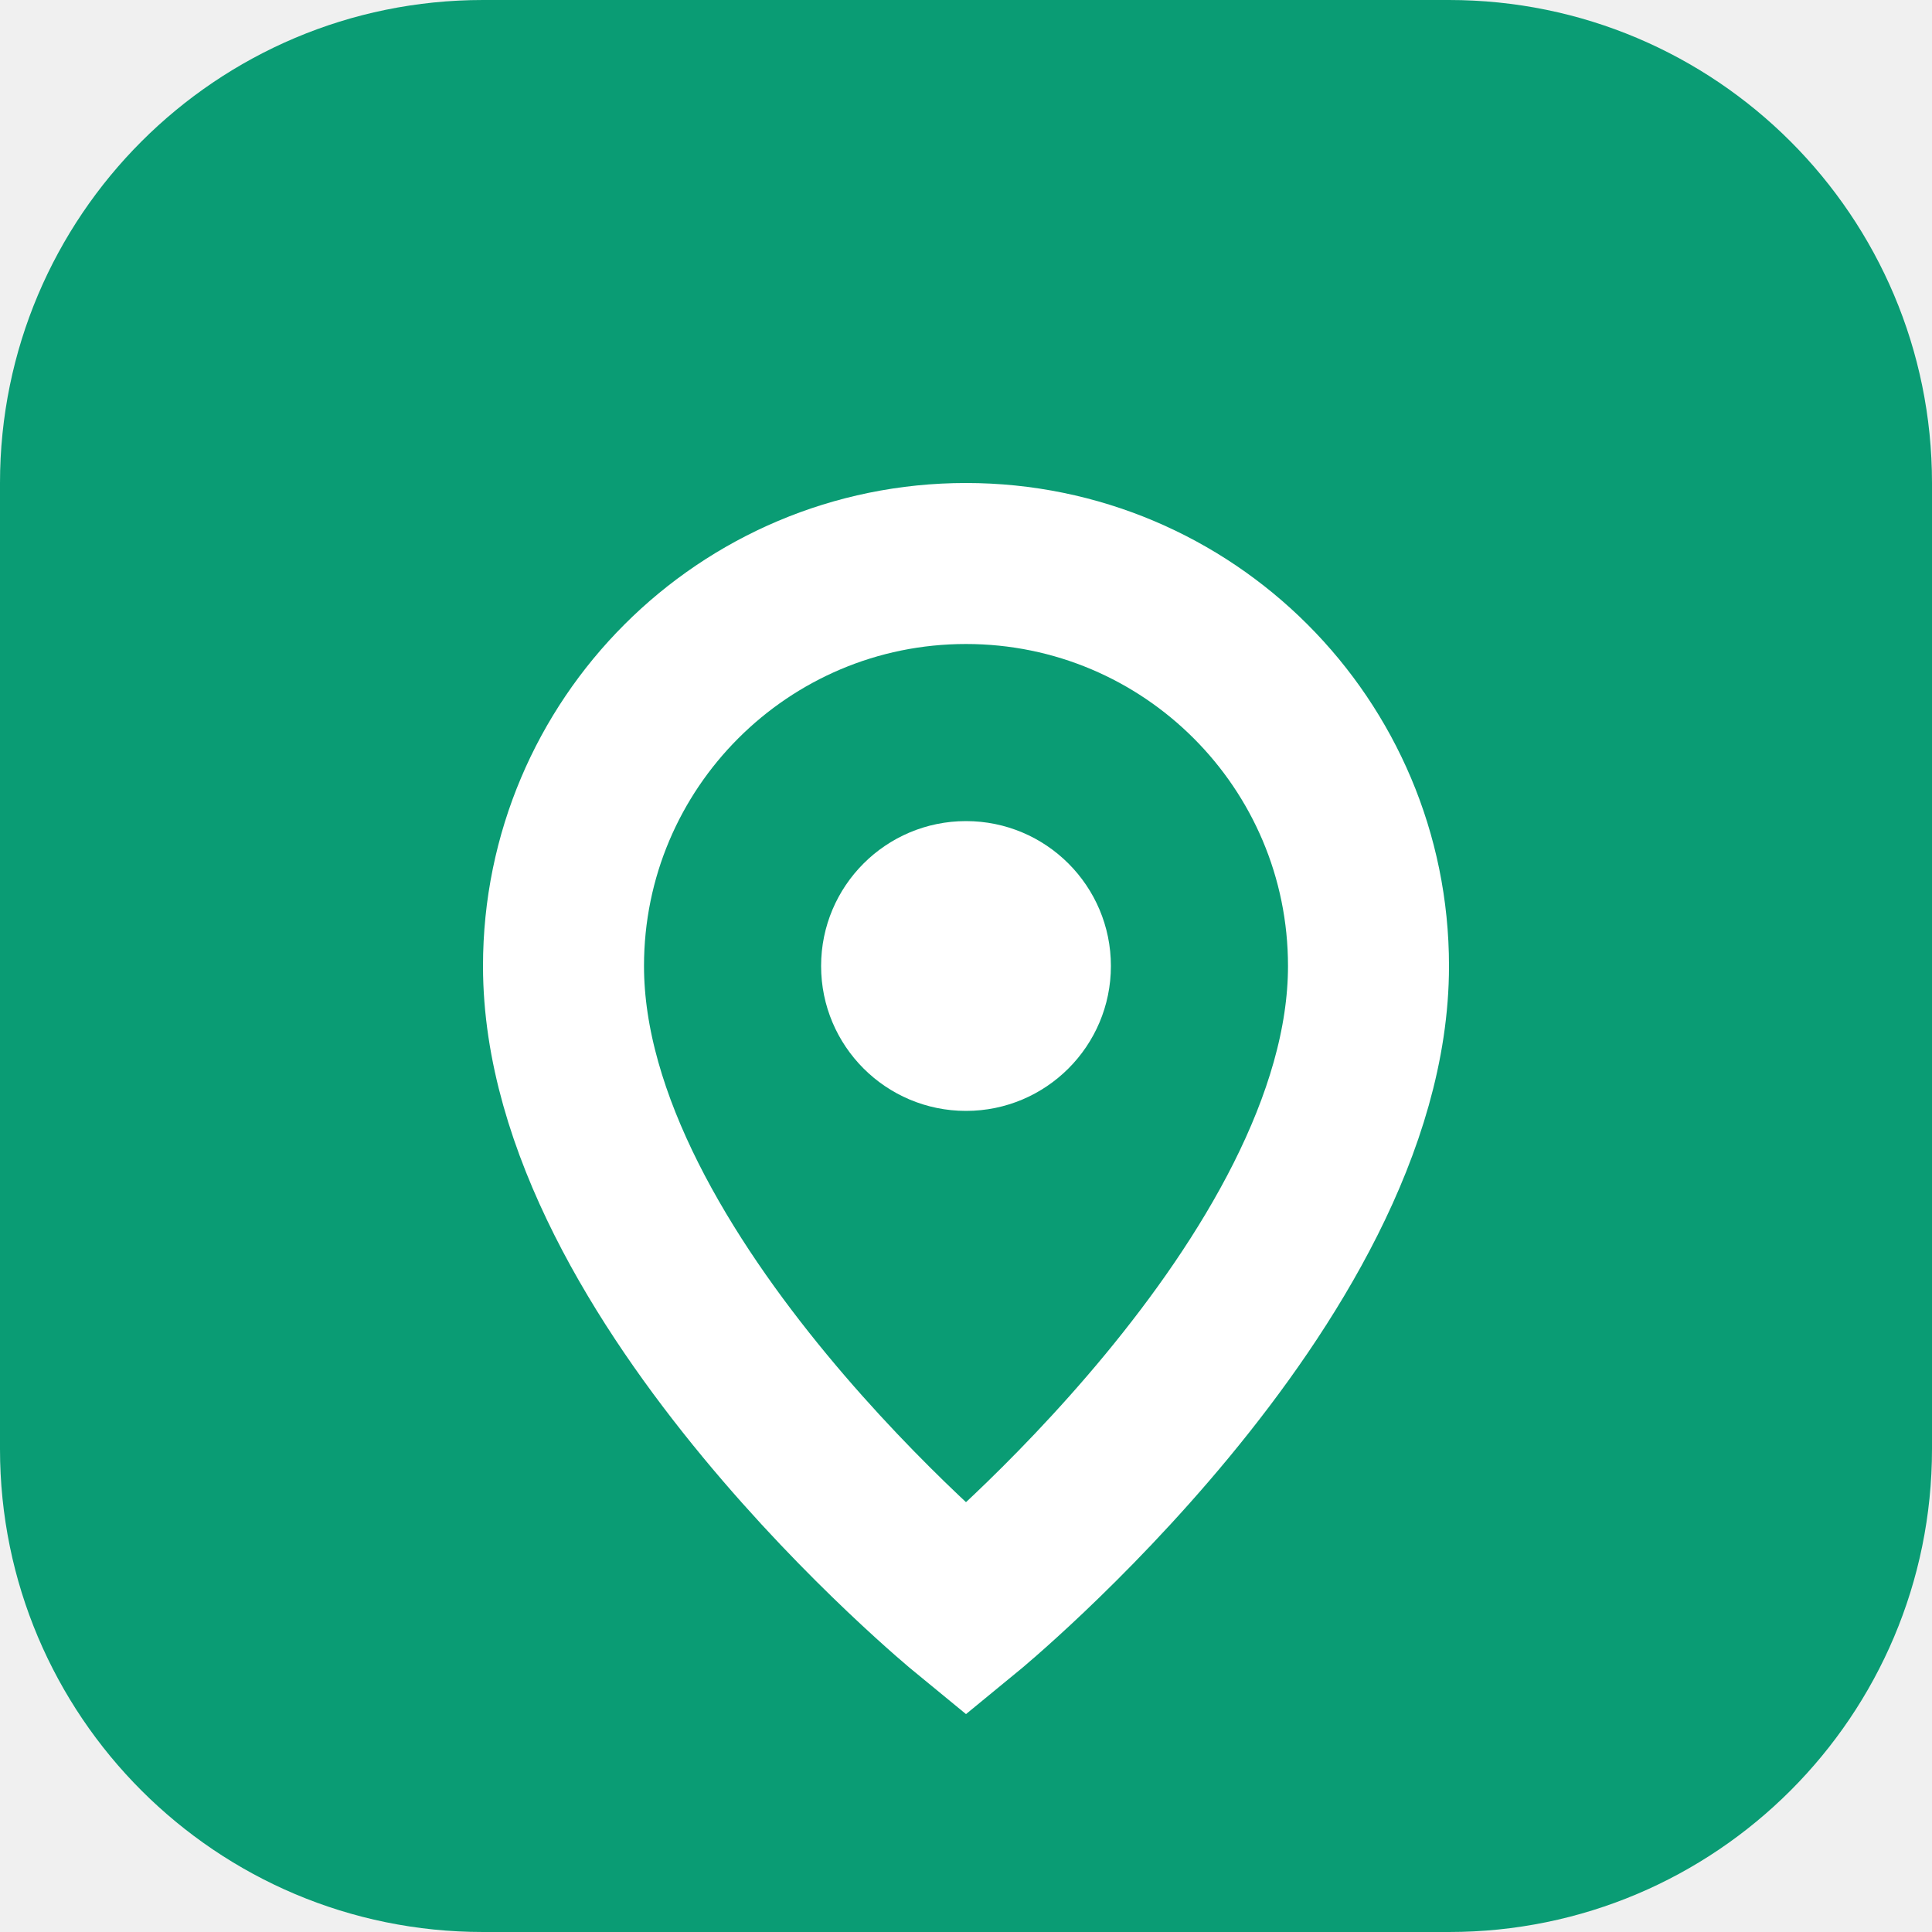
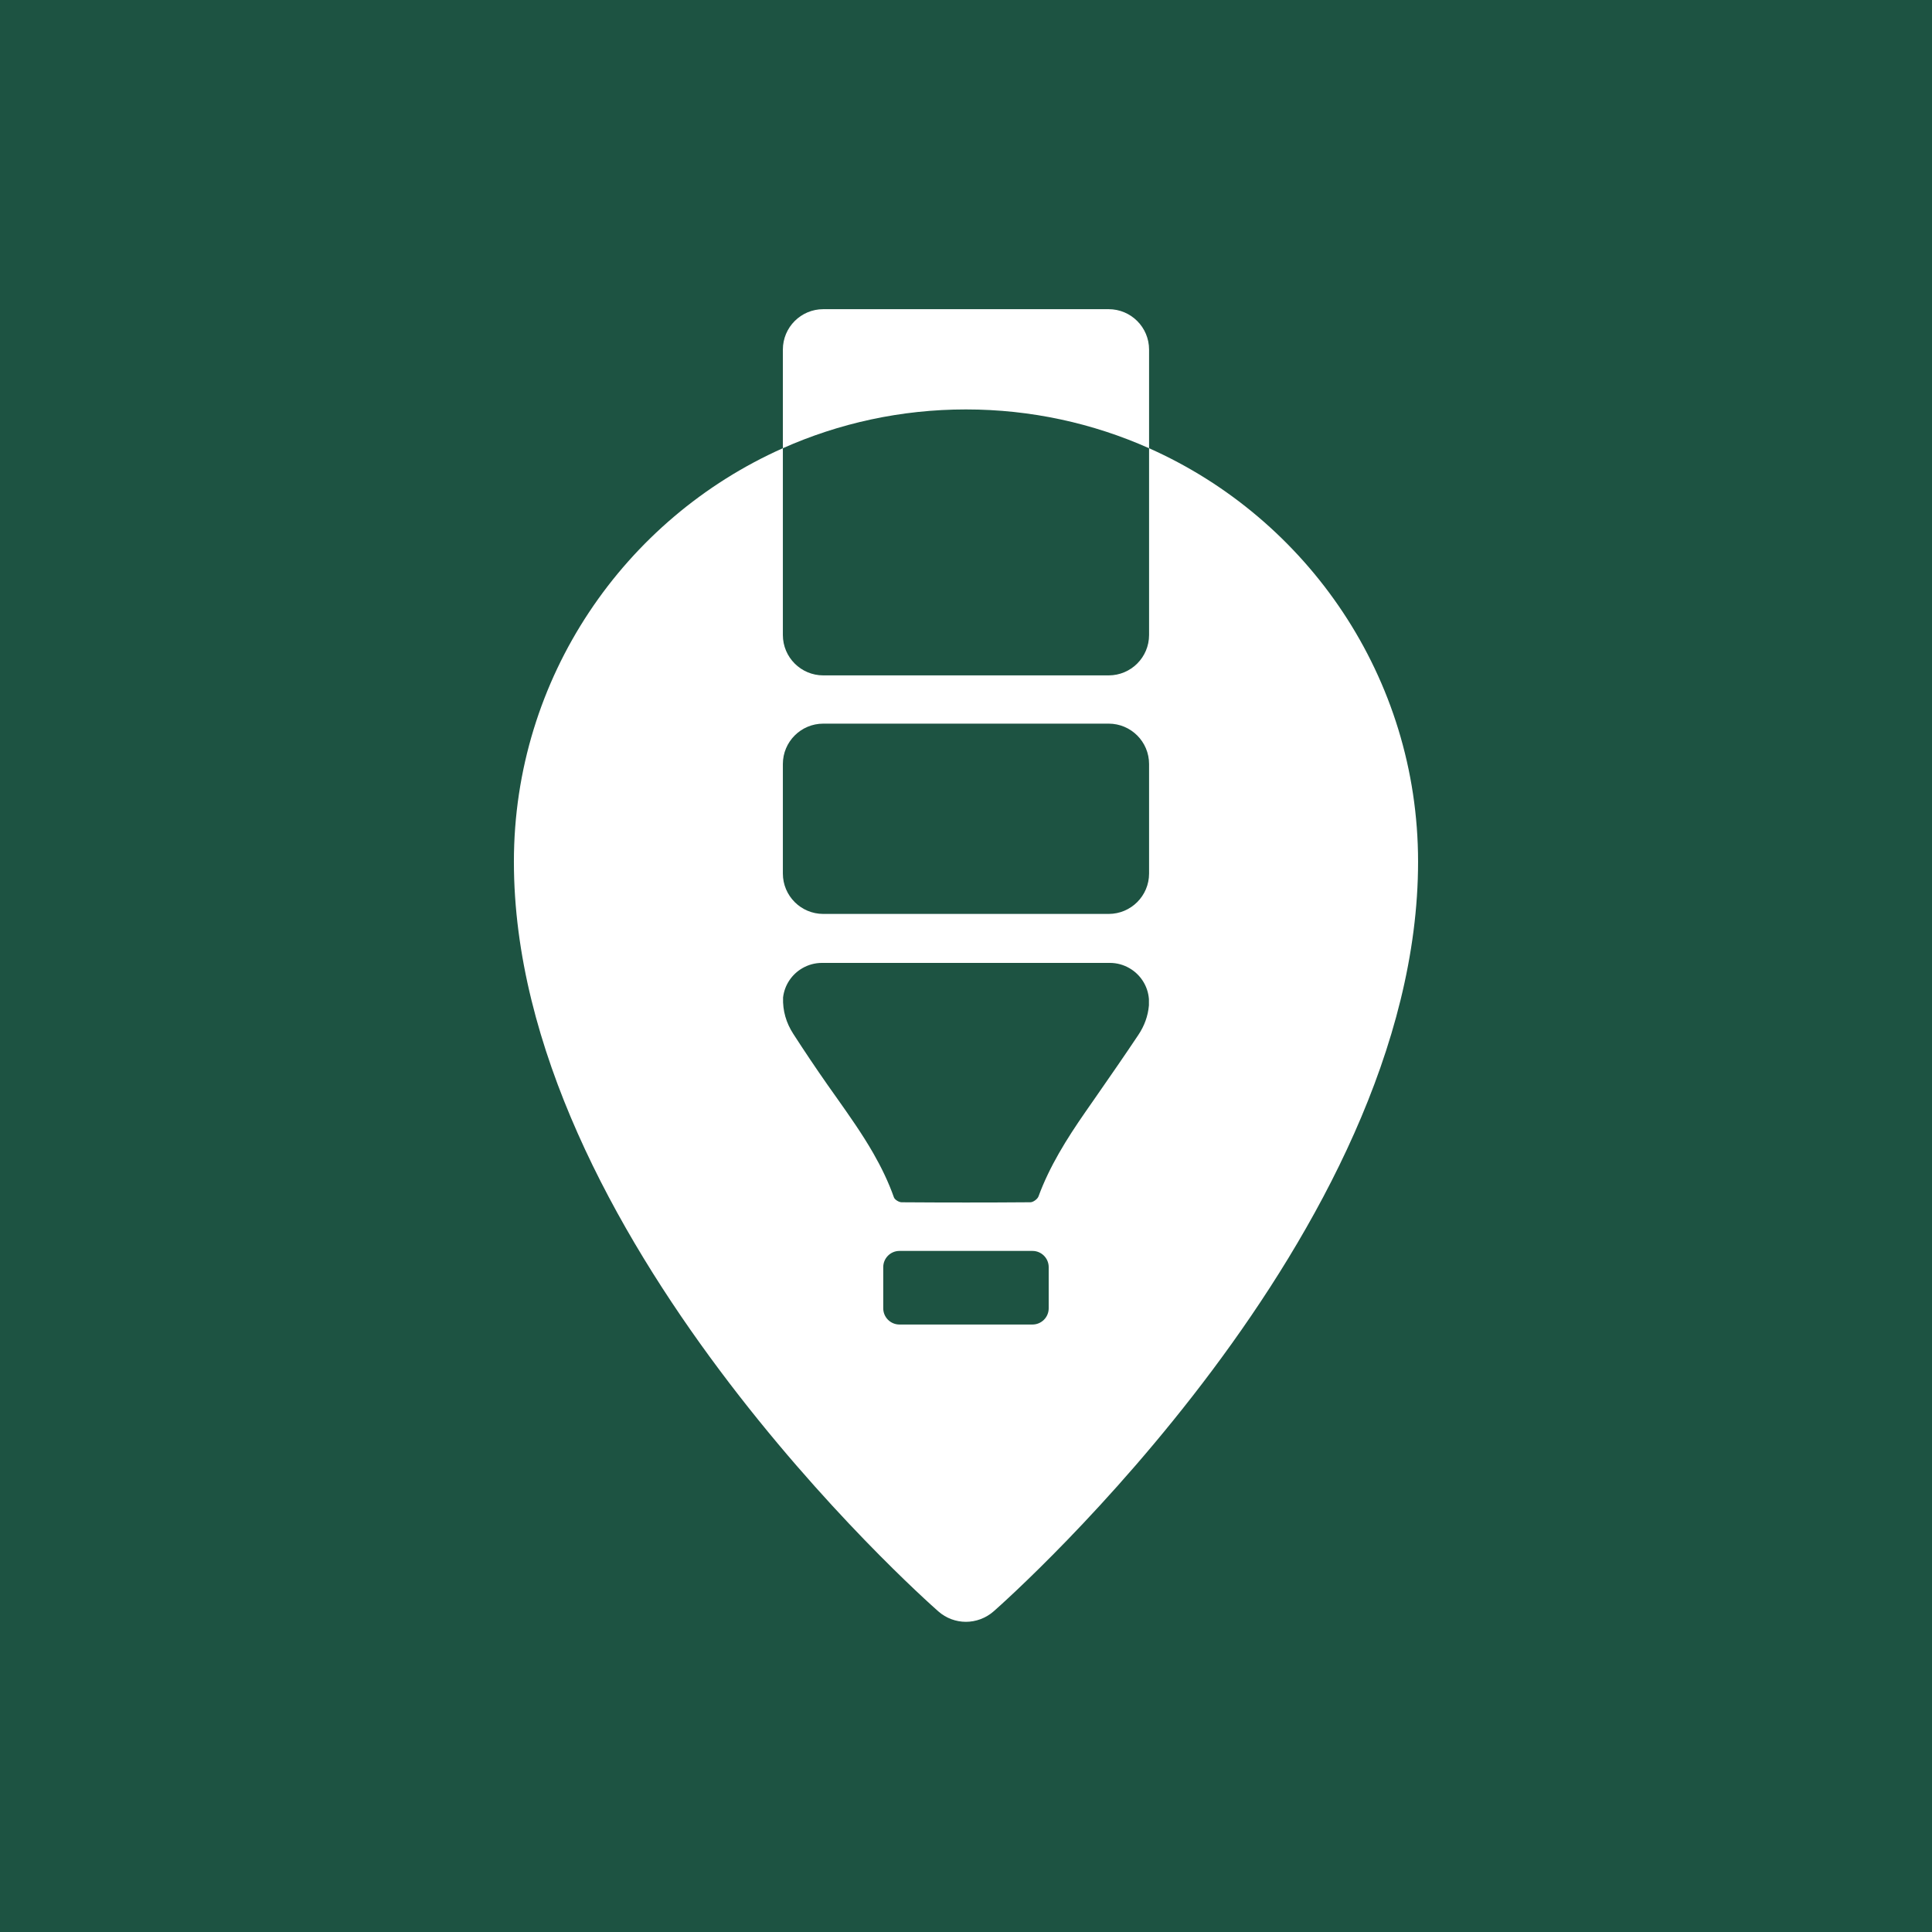
- <svg xmlns="http://www.w3.org/2000/svg" viewBox="0 0 24 24">
-   <rect width="24" height="24" rx="6" fill="#0A9C74" />
-   <path d="M12 20s-5-4.1-5-8a5 5 0 0 1 10 0c0 3.9-5 8-5 8Z" fill="none" stroke="#fff" stroke-width="2" />
-   <circle cx="12" cy="12" r="1.8" fill="#fff" />
+ <svg xmlns="http://www.w3.org/2000/svg" width="128" height="128" viewBox="0 0 128 128" fill="none">
+   <rect width="128" height="128" fill="#1D5342" />
+   <path d="M76.129 29.697V42.069C76.129 43.548 74.93 44.746 73.451 44.746H54.545C53.066 44.746 51.867 43.548 51.867 42.069V29.695C41.378 34.361 34.047 44.887 34.047 57.092C34.047 81.707 61.014 105.747 62.166 106.757C62.684 107.216 63.343 107.45 63.994 107.45C64.645 107.45 65.304 107.216 65.83 106.757C66.982 105.747 93.951 81.707 93.951 57.092C93.951 44.887 86.62 34.362 76.129 29.697ZM69.479 86.678C69.479 87.271 68.998 87.753 68.404 87.753H59.592C58.998 87.753 58.517 87.271 58.517 86.678V83.952C58.517 83.36 58.998 82.877 59.592 82.877H68.404C68.998 82.877 69.479 83.36 69.479 83.952V86.678ZM76.119 66.611C76.057 67.319 75.817 67.97 75.421 68.562C74.498 69.946 73.55 71.313 72.6 72.679C72.368 73.011 72.138 73.343 71.907 73.675C71.29 74.565 70.692 75.468 70.158 76.404C69.636 77.317 69.17 78.266 68.803 79.265C68.738 79.442 68.454 79.651 68.272 79.653C65.428 79.676 62.582 79.674 59.734 79.654C59.559 79.653 59.28 79.484 59.225 79.33C58.861 78.3 58.39 77.334 57.858 76.404C57.118 75.114 56.257 73.897 55.396 72.679C55.209 72.415 55.022 72.151 54.837 71.889C54.054 70.772 53.296 69.641 52.557 68.497C52.086 67.768 51.85 66.967 51.88 66.092V66.087C51.977 65.251 52.471 64.538 53.169 64.139C53.55 63.92 53.989 63.795 54.458 63.795H73.532C74.001 63.795 74.438 63.92 74.819 64.139C75.546 64.553 76.052 65.311 76.119 66.191V66.611ZM76.129 57.873C76.129 59.352 74.93 60.55 73.451 60.55H54.545C53.066 60.55 51.867 59.352 51.867 57.873V50.62C51.867 49.141 53.066 47.943 54.545 47.943H73.451C74.93 47.943 76.129 49.141 76.129 50.62V57.873Z" fill="white" />
+   <path d="M76.129 23.162V29.697C72.418 28.044 68.31 27.126 63.994 27.126C59.677 27.126 55.576 28.044 51.867 29.695V23.162C51.867 21.683 53.066 20.484 54.545 20.484H73.451C74.93 20.484 76.129 21.683 76.129 23.162Z" fill="white" />
</svg>
